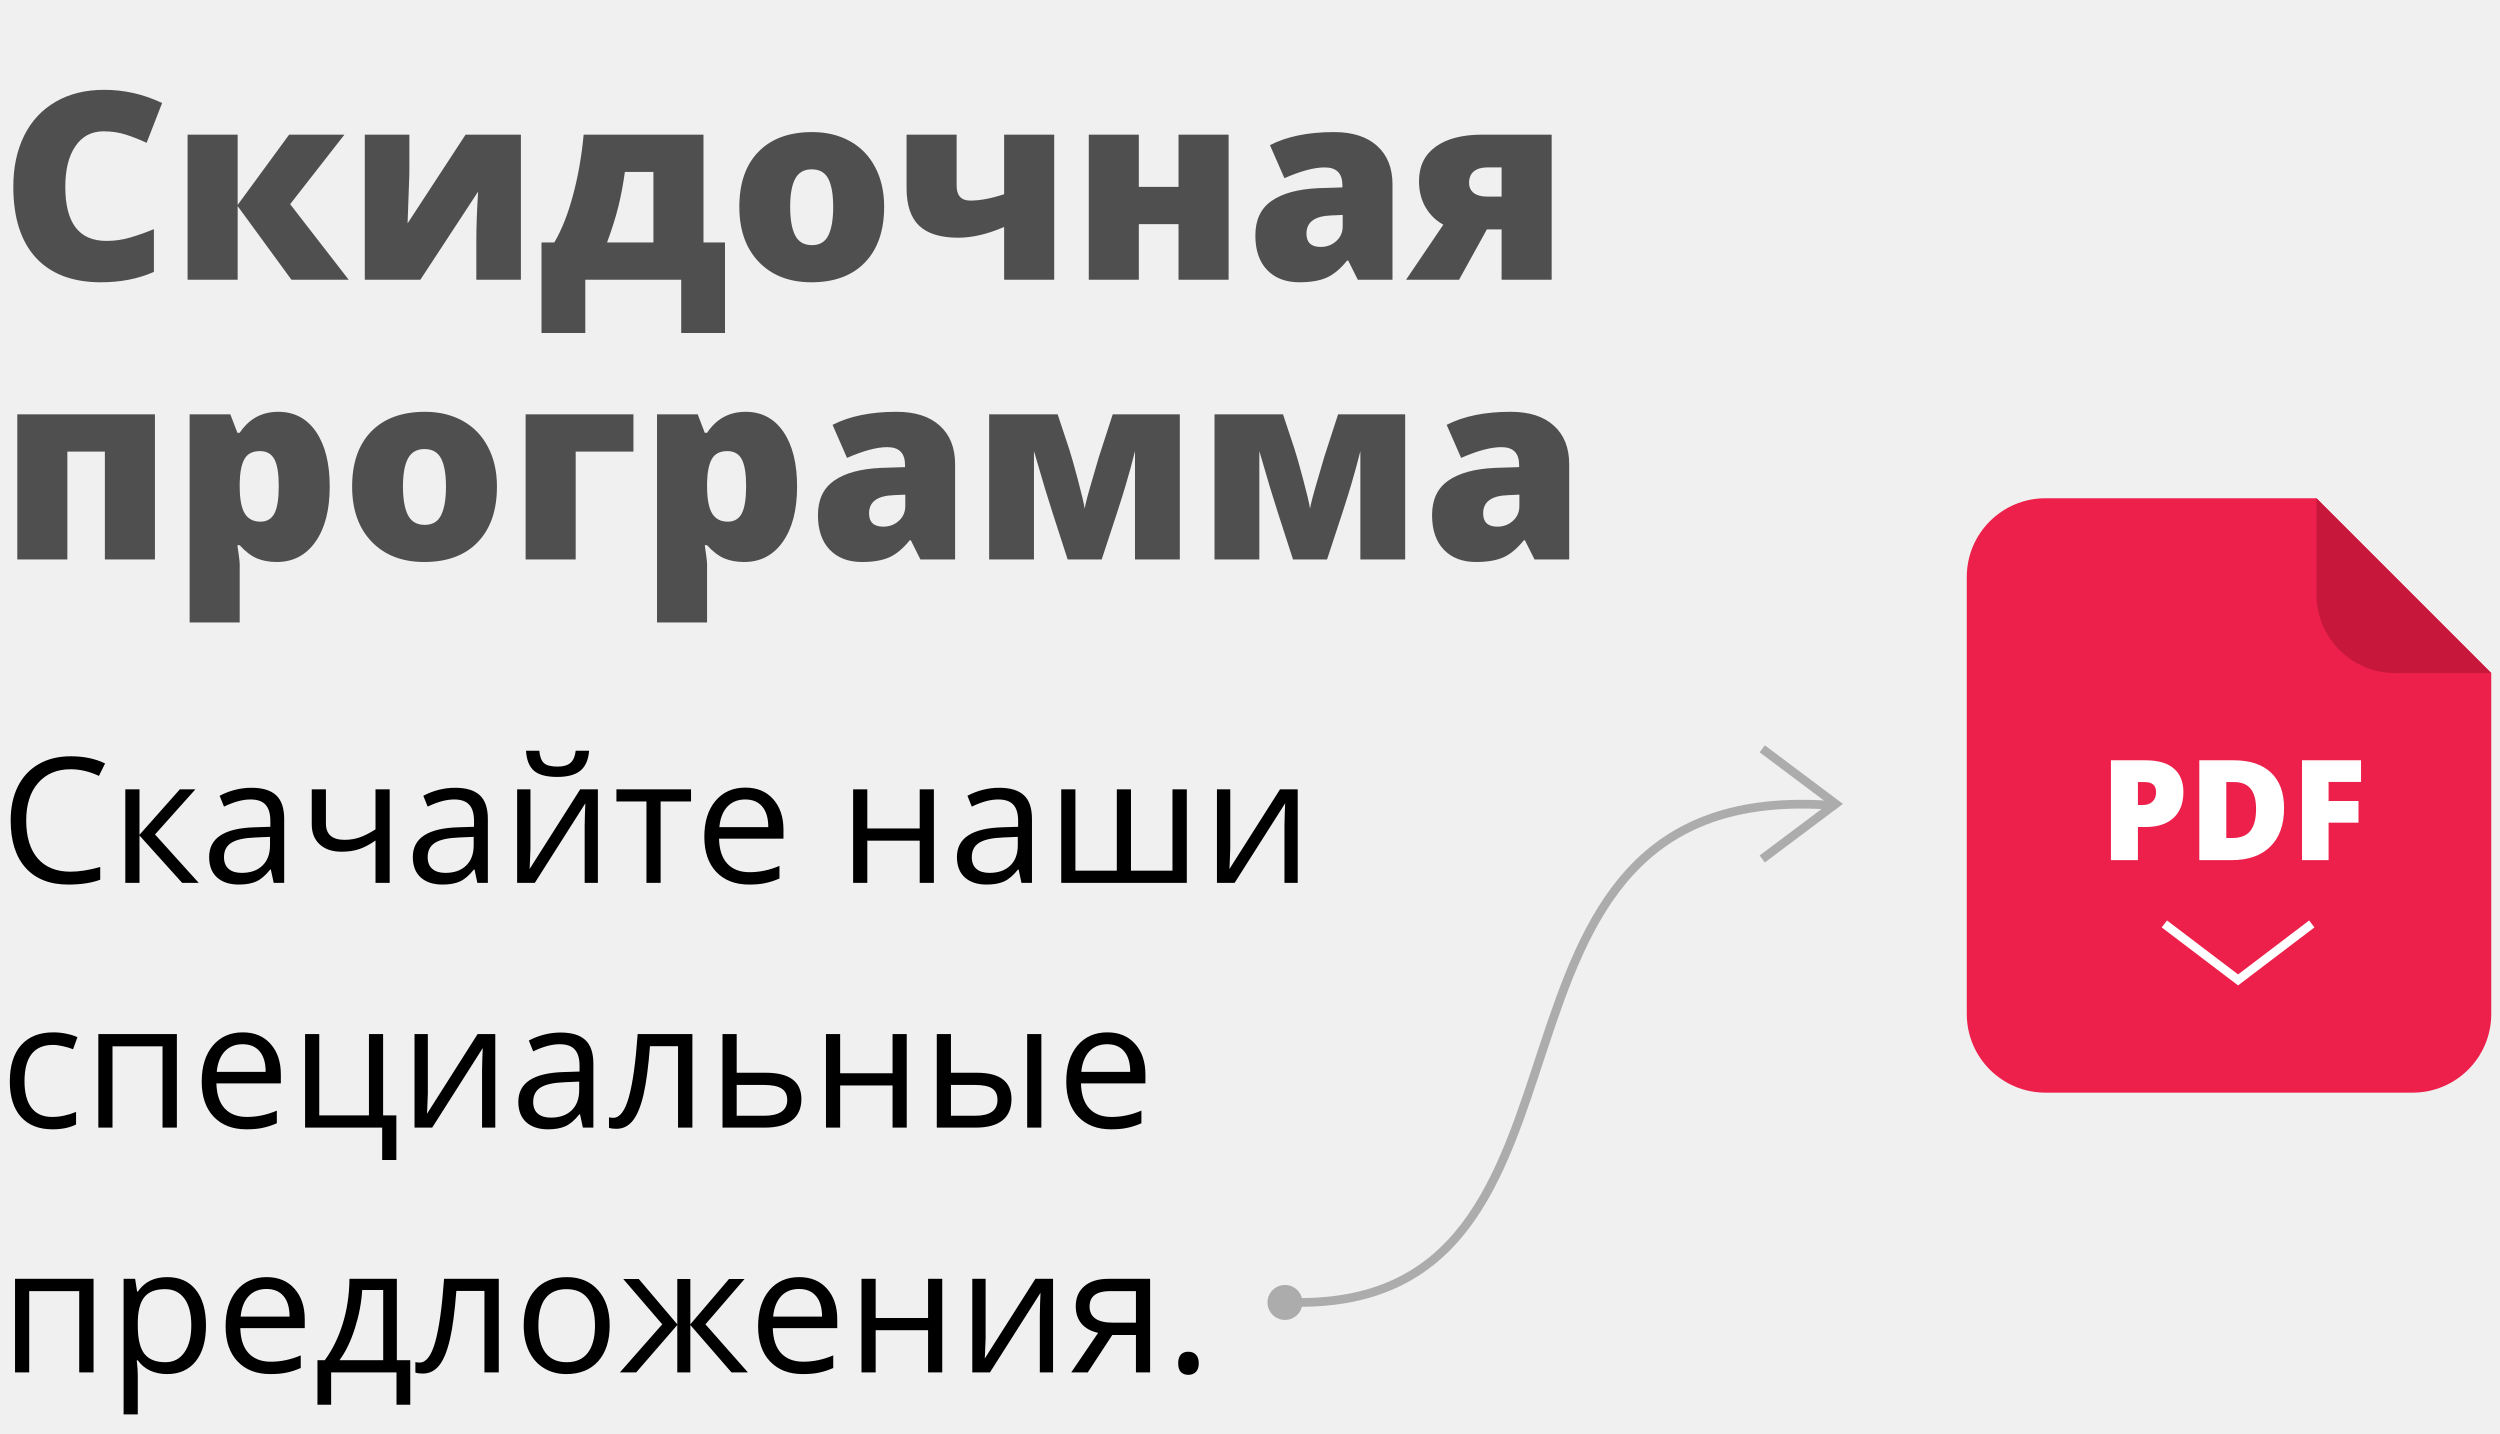
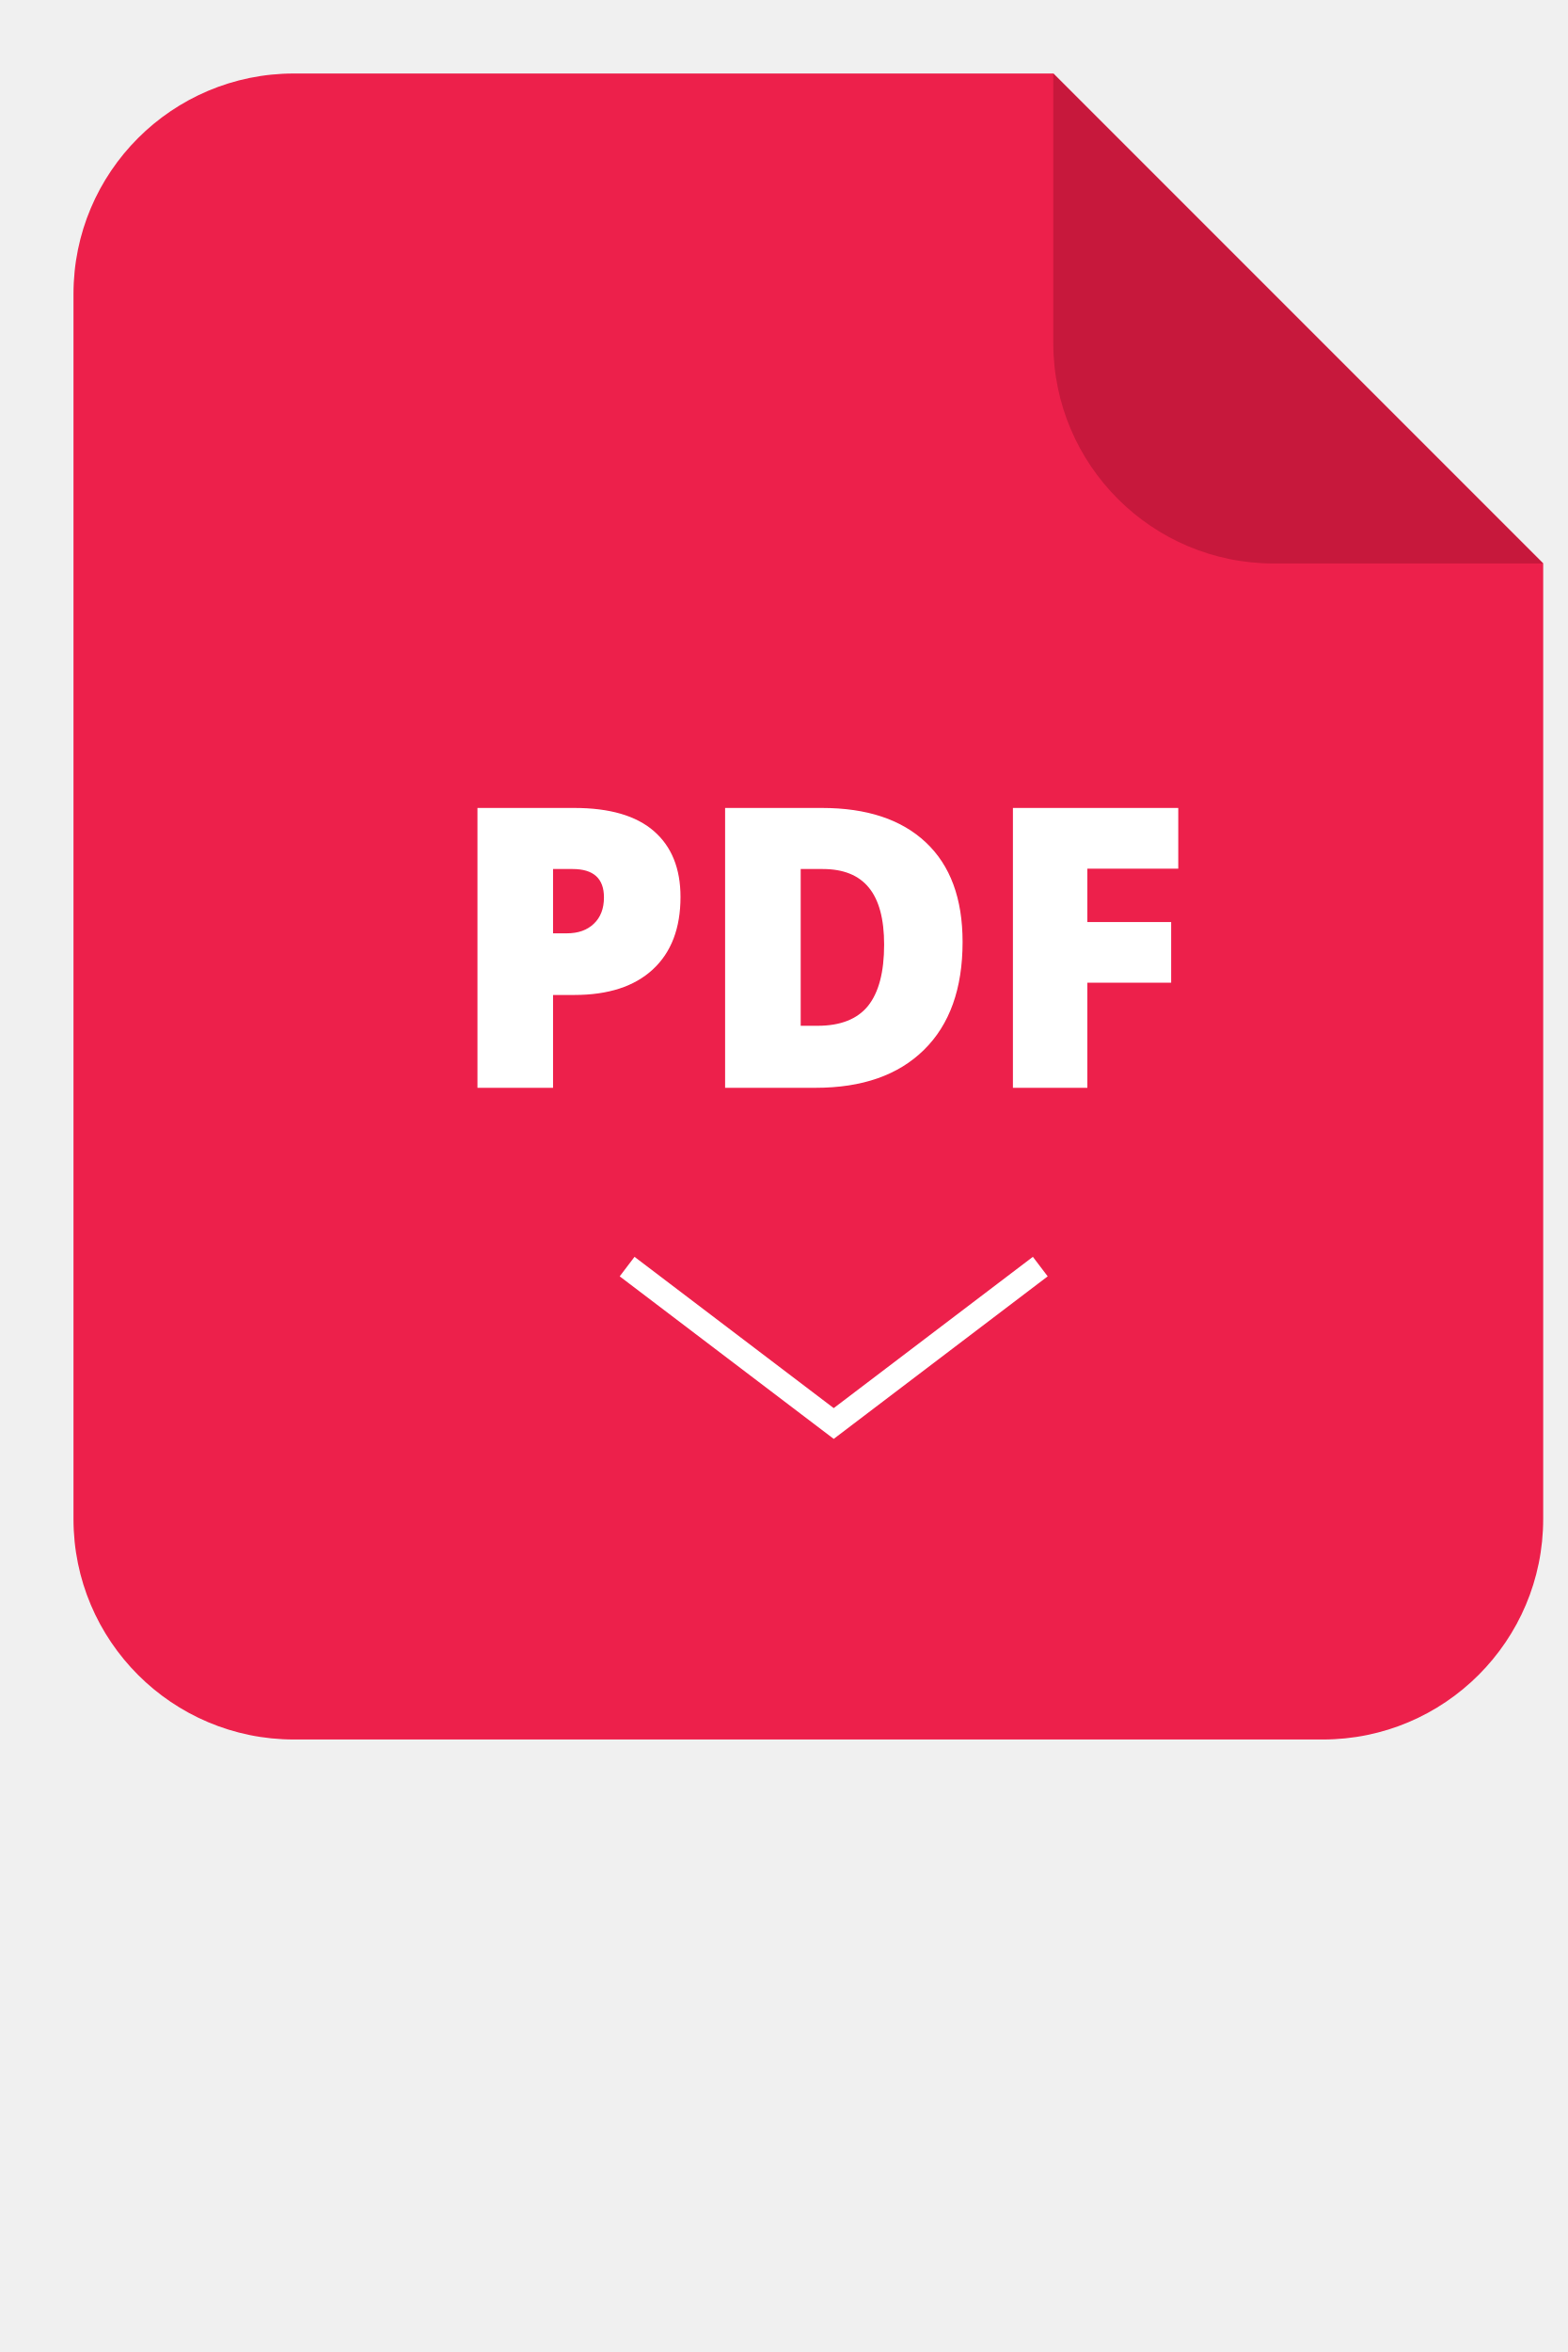
- <svg xmlns="http://www.w3.org/2000/svg" width="286" height="164" viewBox="0 0 286 164" fill="none">
-   <path d="M11.851 15.023C10.474 15.023 9.399 15.589 8.628 16.722C7.856 17.845 7.471 19.398 7.471 21.38C7.471 25.501 9.038 27.561 12.173 27.561C13.12 27.561 14.038 27.43 14.927 27.166C15.815 26.902 16.709 26.585 17.607 26.214V31.106C15.82 31.898 13.799 32.293 11.543 32.293C8.311 32.293 5.83 31.355 4.102 29.48C2.383 27.605 1.523 24.895 1.523 21.351C1.523 19.134 1.938 17.186 2.769 15.506C3.608 13.826 4.81 12.537 6.372 11.639C7.944 10.73 9.79 10.276 11.909 10.276C14.224 10.276 16.436 10.779 18.545 11.785L16.773 16.341C15.981 15.97 15.19 15.657 14.399 15.403C13.608 15.149 12.759 15.023 11.851 15.023ZM33.076 15.403H39.404L33.193 23.357L39.888 32H33.34L27.188 23.577V32H21.46V15.403H27.188V23.445L33.076 15.403ZM46.831 15.403V19.578C46.831 19.812 46.826 20.066 46.816 20.34C46.816 20.613 46.753 22.352 46.626 25.555L53.262 15.403H59.59V32H54.492V27.503C54.492 25.931 54.56 24.07 54.697 21.922L48.091 32H41.733V15.403H46.831ZM82.939 38.094H77.93V32H66.958V38.094H61.948V27.737H63.413C64.263 26.292 64.976 24.49 65.552 22.332C66.138 20.164 66.543 17.855 66.768 15.403H80.478V27.737H82.939V38.094ZM74.751 27.737V19.666H71.484C71.309 20.984 71.069 22.269 70.767 23.519C70.464 24.769 70.024 26.175 69.448 27.737H74.751ZM101.147 23.665C101.147 26.38 100.415 28.499 98.95 30.023C97.495 31.536 95.454 32.293 92.827 32.293C90.308 32.293 88.301 31.517 86.807 29.964C85.322 28.411 84.58 26.311 84.58 23.665C84.58 20.96 85.308 18.86 86.763 17.366C88.228 15.862 90.278 15.11 92.915 15.11C94.546 15.11 95.986 15.457 97.236 16.15C98.486 16.844 99.448 17.84 100.122 19.139C100.806 20.428 101.147 21.936 101.147 23.665ZM90.395 23.665C90.395 25.091 90.586 26.18 90.967 26.932C91.348 27.674 91.987 28.045 92.886 28.045C93.774 28.045 94.399 27.674 94.761 26.932C95.132 26.18 95.317 25.091 95.317 23.665C95.317 22.249 95.132 21.18 94.761 20.457C94.39 19.734 93.755 19.373 92.856 19.373C91.978 19.373 91.348 19.734 90.967 20.457C90.586 21.17 90.395 22.239 90.395 23.665ZM109.438 15.403V21.233C109.438 22.376 109.961 22.947 111.006 22.947C112.119 22.947 113.408 22.703 114.873 22.215V15.403H120.601V32H114.873V25.965C112.979 26.785 111.226 27.195 109.614 27.195C107.603 27.195 106.113 26.736 105.146 25.818C104.189 24.891 103.711 23.46 103.711 21.526V15.403H109.438ZM130.283 15.403V21.38H134.824V15.403H140.552V32H134.824V25.643H130.283V32H124.556V15.403H130.283ZM155.332 32L154.233 29.803H154.116C153.345 30.76 152.559 31.414 151.758 31.766C150.957 32.117 149.922 32.293 148.652 32.293C147.09 32.293 145.859 31.824 144.961 30.887C144.062 29.949 143.613 28.631 143.613 26.932C143.613 25.164 144.229 23.851 145.459 22.991C146.689 22.122 148.472 21.634 150.806 21.526L153.574 21.439V21.204C153.574 19.837 152.9 19.153 151.553 19.153C150.342 19.153 148.804 19.564 146.938 20.384L145.283 16.605C147.217 15.608 149.658 15.11 152.607 15.11C154.736 15.11 156.382 15.638 157.544 16.692C158.716 17.747 159.302 19.222 159.302 21.116V32H155.332ZM151.084 28.25C151.777 28.25 152.368 28.03 152.856 27.591C153.354 27.151 153.604 26.58 153.604 25.877V24.588L152.285 24.646C150.4 24.715 149.458 25.408 149.458 26.727C149.458 27.742 150 28.25 151.084 28.25ZM166.919 32H160.854L165.117 25.701C164.258 25.232 163.579 24.568 163.081 23.709C162.583 22.85 162.334 21.854 162.334 20.721C162.334 19.021 162.964 17.713 164.224 16.795C165.493 15.867 167.28 15.403 169.585 15.403H177.51V32H171.782V26.243H170.098L166.919 32ZM168.062 20.896C168.062 21.404 168.242 21.8 168.604 22.083C168.965 22.356 169.482 22.493 170.156 22.493H171.782V19.153H170.127C169.482 19.153 168.975 19.305 168.604 19.607C168.242 19.91 168.062 20.34 168.062 20.896ZM17.725 47.403V64H11.997V51.666H7.705V64H1.978V47.403H17.725ZM31.655 64.293C30.815 64.293 30.064 64.156 29.399 63.883C28.735 63.6 28.076 63.097 27.422 62.374H27.158C27.334 63.536 27.422 64.259 27.422 64.542V71.207H21.694V47.403H26.352L27.158 49.513H27.422C28.486 47.911 29.956 47.11 31.831 47.11C33.667 47.11 35.107 47.872 36.152 49.395C37.197 50.919 37.72 53.009 37.72 55.665C37.72 58.341 37.173 60.45 36.079 61.993C34.995 63.526 33.52 64.293 31.655 64.293ZM29.736 51.607C28.896 51.607 28.306 51.91 27.964 52.516C27.632 53.111 27.451 54 27.422 55.182V55.636C27.422 57.062 27.612 58.092 27.993 58.727C28.374 59.361 28.975 59.679 29.795 59.679C30.527 59.679 31.06 59.366 31.392 58.741C31.724 58.106 31.89 57.062 31.89 55.606C31.89 54.181 31.724 53.16 31.392 52.545C31.06 51.92 30.508 51.607 29.736 51.607ZM56.851 55.665C56.851 58.38 56.118 60.499 54.653 62.023C53.198 63.536 51.157 64.293 48.53 64.293C46.011 64.293 44.004 63.517 42.51 61.964C41.025 60.411 40.283 58.312 40.283 55.665C40.283 52.96 41.011 50.86 42.466 49.366C43.931 47.862 45.981 47.11 48.618 47.11C50.249 47.11 51.69 47.457 52.94 48.15C54.19 48.844 55.151 49.84 55.825 51.139C56.509 52.428 56.851 53.937 56.851 55.665ZM46.099 55.665C46.099 57.091 46.289 58.18 46.67 58.932C47.051 59.674 47.69 60.045 48.589 60.045C49.477 60.045 50.102 59.674 50.464 58.932C50.835 58.18 51.02 57.091 51.02 55.665C51.02 54.249 50.835 53.18 50.464 52.457C50.093 51.734 49.458 51.373 48.56 51.373C47.681 51.373 47.051 51.734 46.67 52.457C46.289 53.17 46.099 54.239 46.099 55.665ZM72.466 47.403V51.666H65.859V64H60.132V47.403H72.466ZM85.122 64.293C84.282 64.293 83.53 64.156 82.866 63.883C82.202 63.6 81.543 63.097 80.889 62.374H80.625C80.801 63.536 80.889 64.259 80.889 64.542V71.207H75.161V47.403H79.819L80.625 49.513H80.889C81.953 47.911 83.423 47.11 85.298 47.11C87.134 47.11 88.574 47.872 89.619 49.395C90.664 50.919 91.186 53.009 91.186 55.665C91.186 58.341 90.64 60.45 89.546 61.993C88.462 63.526 86.987 64.293 85.122 64.293ZM83.203 51.607C82.363 51.607 81.772 51.91 81.431 52.516C81.099 53.111 80.918 54 80.889 55.182V55.636C80.889 57.062 81.079 58.092 81.46 58.727C81.841 59.361 82.441 59.679 83.262 59.679C83.994 59.679 84.526 59.366 84.858 58.741C85.19 58.106 85.356 57.062 85.356 55.606C85.356 54.181 85.19 53.16 84.858 52.545C84.526 51.92 83.975 51.607 83.203 51.607ZM105.293 64L104.194 61.803H104.077C103.306 62.76 102.52 63.414 101.719 63.766C100.918 64.117 99.883 64.293 98.613 64.293C97.051 64.293 95.82 63.824 94.922 62.887C94.023 61.949 93.574 60.631 93.574 58.932C93.574 57.164 94.189 55.851 95.42 54.991C96.65 54.122 98.433 53.634 100.767 53.526L103.535 53.438V53.204C103.535 51.837 102.861 51.153 101.514 51.153C100.303 51.153 98.765 51.563 96.899 52.384L95.244 48.605C97.178 47.608 99.619 47.11 102.568 47.11C104.697 47.11 106.343 47.638 107.505 48.692C108.677 49.747 109.263 51.222 109.263 53.116V64H105.293ZM101.045 60.25C101.738 60.25 102.329 60.03 102.817 59.591C103.315 59.151 103.564 58.58 103.564 57.877V56.588L102.246 56.647C100.361 56.715 99.419 57.408 99.419 58.727C99.419 59.742 99.961 60.25 101.045 60.25ZM134.971 64H129.844V51.607C129.531 52.867 129.175 54.171 128.774 55.519C128.384 56.856 127.471 59.684 126.035 64H122.139L120.425 58.697C119.849 56.92 119.243 54.923 118.608 52.706L118.286 51.607V64H113.159V47.403H120.996L122.285 51.285C122.529 52.027 122.866 53.209 123.296 54.83C123.726 56.441 123.989 57.56 124.087 58.185C124.146 57.726 124.492 56.427 125.127 54.288L125.698 52.325L127.295 47.403H134.971V64ZM160.752 64H155.625V51.607C155.312 52.867 154.956 54.171 154.556 55.519C154.165 56.856 153.252 59.684 151.816 64H147.92L146.206 58.697C145.63 56.92 145.024 54.923 144.39 52.706L144.067 51.607V64H138.94V47.403H146.777L148.066 51.285C148.311 52.027 148.647 53.209 149.077 54.83C149.507 56.441 149.771 57.56 149.868 58.185C149.927 57.726 150.273 56.427 150.908 54.288L151.479 52.325L153.076 47.403H160.752V64ZM175.547 64L174.448 61.803H174.331C173.56 62.76 172.773 63.414 171.973 63.766C171.172 64.117 170.137 64.293 168.867 64.293C167.305 64.293 166.074 63.824 165.176 62.887C164.277 61.949 163.828 60.631 163.828 58.932C163.828 57.164 164.443 55.851 165.674 54.991C166.904 54.122 168.687 53.634 171.021 53.526L173.789 53.438V53.204C173.789 51.837 173.115 51.153 171.768 51.153C170.557 51.153 169.019 51.563 167.153 52.384L165.498 48.605C167.432 47.608 169.873 47.11 172.822 47.11C174.951 47.11 176.597 47.638 177.759 48.692C178.931 49.747 179.517 51.222 179.517 53.116V64H175.547ZM171.299 60.25C171.992 60.25 172.583 60.03 173.071 59.591C173.569 59.151 173.818 58.58 173.818 57.877V56.588L172.5 56.647C170.615 56.715 169.673 57.408 169.673 58.727C169.673 59.742 170.215 60.25 171.299 60.25Z" fill="#4F4F4F" />
-   <path d="M8.076 88.002C6.507 88.002 5.267 88.526 4.355 89.574C3.451 90.616 2.998 92.045 2.998 93.861C2.998 95.73 3.434 97.175 4.307 98.197C5.186 99.213 6.436 99.721 8.057 99.721C9.053 99.721 10.189 99.542 11.465 99.184V100.639C10.475 101.01 9.255 101.195 7.803 101.195C5.7 101.195 4.076 100.557 2.93 99.281C1.79 98.005 1.221 96.192 1.221 93.842C1.221 92.37 1.494 91.081 2.041 89.975C2.594 88.868 3.389 88.015 4.424 87.416C5.465 86.817 6.689 86.518 8.096 86.518C9.593 86.518 10.902 86.791 12.021 87.338L11.318 88.764C10.238 88.256 9.157 88.002 8.076 88.002ZM20.576 90.297H22.354L17.734 95.463L22.734 101H20.84L15.957 95.58V101H14.336V90.297H15.957V95.502L20.576 90.297ZM31.309 101L30.986 99.477H30.908C30.374 100.147 29.84 100.603 29.307 100.844C28.779 101.078 28.119 101.195 27.324 101.195C26.263 101.195 25.43 100.922 24.824 100.375C24.225 99.828 23.926 99.05 23.926 98.041C23.926 95.88 25.654 94.747 29.111 94.643L30.928 94.584V93.92C30.928 93.08 30.745 92.462 30.381 92.064C30.023 91.661 29.447 91.459 28.652 91.459C27.76 91.459 26.751 91.732 25.625 92.279L25.127 91.039C25.654 90.753 26.23 90.528 26.855 90.365C27.487 90.203 28.119 90.121 28.75 90.121C30.026 90.121 30.97 90.404 31.582 90.971C32.2 91.537 32.51 92.445 32.51 93.695V101H31.309ZM27.646 99.857C28.656 99.857 29.447 99.581 30.02 99.027C30.599 98.474 30.889 97.699 30.889 96.703V95.736L29.268 95.805C27.979 95.85 27.047 96.052 26.475 96.41C25.908 96.762 25.625 97.312 25.625 98.061C25.625 98.647 25.801 99.092 26.152 99.398C26.51 99.704 27.009 99.857 27.646 99.857ZM37.285 90.297V94.203C37.285 95.453 37.998 96.078 39.424 96.078C40.016 96.078 40.583 95.987 41.123 95.805C41.663 95.622 42.275 95.313 42.959 94.877V90.297H44.58V101H42.959V96.156C42.275 96.625 41.641 96.957 41.055 97.152C40.475 97.341 39.818 97.436 39.082 97.436C38.014 97.436 37.178 97.156 36.572 96.596C35.967 96.036 35.664 95.277 35.664 94.32V90.297H37.285ZM54.609 101L54.287 99.477H54.209C53.675 100.147 53.141 100.603 52.607 100.844C52.08 101.078 51.419 101.195 50.625 101.195C49.564 101.195 48.73 100.922 48.125 100.375C47.526 99.828 47.227 99.05 47.227 98.041C47.227 95.88 48.955 94.747 52.412 94.643L54.228 94.584V93.92C54.228 93.08 54.046 92.462 53.682 92.064C53.324 91.661 52.747 91.459 51.953 91.459C51.061 91.459 50.052 91.732 48.926 92.279L48.428 91.039C48.955 90.753 49.531 90.528 50.156 90.365C50.788 90.203 51.419 90.121 52.051 90.121C53.327 90.121 54.271 90.404 54.883 90.971C55.501 91.537 55.81 92.445 55.81 93.695V101H54.609ZM50.947 99.857C51.956 99.857 52.747 99.581 53.32 99.027C53.9 98.474 54.19 97.699 54.19 96.703V95.736L52.568 95.805C51.279 95.85 50.348 96.052 49.775 96.41C49.209 96.762 48.926 97.312 48.926 98.061C48.926 98.647 49.102 99.092 49.453 99.398C49.811 99.704 50.309 99.857 50.947 99.857ZM60.684 90.297V97.084L60.615 98.861L60.586 99.418L66.377 90.297H68.398V101H66.885V94.457L66.914 93.168L66.963 91.898L61.182 101H59.16V90.297H60.684ZM63.74 88.881C62.536 88.881 61.657 88.65 61.103 88.188C60.55 87.719 60.241 86.951 60.176 85.883H61.699C61.758 86.56 61.934 87.032 62.227 87.299C62.526 87.566 63.044 87.699 63.779 87.699C64.45 87.699 64.945 87.556 65.264 87.269C65.589 86.983 65.788 86.521 65.859 85.883H67.393C67.314 86.912 66.986 87.67 66.406 88.158C65.827 88.64 64.938 88.881 63.74 88.881ZM79.053 91.684H75.576V101H73.955V91.684H70.518V90.297H79.053V91.684ZM85.693 101.195C84.111 101.195 82.861 100.714 81.943 99.75C81.032 98.787 80.576 97.449 80.576 95.736C80.576 94.011 80.999 92.641 81.846 91.625C82.699 90.609 83.841 90.102 85.273 90.102C86.615 90.102 87.676 90.544 88.457 91.43C89.238 92.309 89.629 93.471 89.629 94.916V95.941H82.256C82.288 97.198 82.604 98.152 83.203 98.803C83.809 99.454 84.658 99.779 85.752 99.779C86.904 99.779 88.044 99.538 89.17 99.057V100.502C88.597 100.749 88.053 100.925 87.539 101.029C87.031 101.14 86.416 101.195 85.693 101.195ZM85.254 91.459C84.394 91.459 83.708 91.739 83.193 92.299C82.686 92.859 82.386 93.633 82.295 94.623H87.891C87.891 93.601 87.663 92.82 87.207 92.279C86.751 91.732 86.1 91.459 85.254 91.459ZM99.219 90.297V94.779H105.215V90.297H106.836V101H105.215V96.176H99.219V101H97.598V90.297H99.219ZM116.855 101L116.533 99.477H116.455C115.921 100.147 115.387 100.603 114.854 100.844C114.326 101.078 113.665 101.195 112.871 101.195C111.81 101.195 110.977 100.922 110.371 100.375C109.772 99.828 109.473 99.05 109.473 98.041C109.473 95.88 111.201 94.747 114.658 94.643L116.475 94.584V93.92C116.475 93.08 116.292 92.462 115.928 92.064C115.57 91.661 114.993 91.459 114.199 91.459C113.307 91.459 112.298 91.732 111.172 92.279L110.674 91.039C111.201 90.753 111.777 90.528 112.402 90.365C113.034 90.203 113.665 90.121 114.297 90.121C115.573 90.121 116.517 90.404 117.129 90.971C117.747 91.537 118.057 92.445 118.057 93.695V101H116.855ZM113.193 99.857C114.202 99.857 114.993 99.581 115.566 99.027C116.146 98.474 116.436 97.699 116.436 96.703V95.736L114.814 95.805C113.525 95.85 112.594 96.052 112.021 96.41C111.455 96.762 111.172 97.312 111.172 98.061C111.172 98.647 111.348 99.092 111.699 99.398C112.057 99.704 112.555 99.857 113.193 99.857ZM129.385 99.603H134.131V90.297H135.771V101H121.406V90.297H123.027V99.603H127.764V90.297H129.385V99.603ZM140.742 90.297V97.084L140.674 98.861L140.645 99.418L146.436 90.297H148.457V101H146.943V94.457L146.973 93.168L147.021 91.898L141.24 101H139.219V90.297H140.742ZM5.996 129.195C4.447 129.195 3.245 128.72 2.393 127.77C1.546 126.812 1.123 125.462 1.123 123.717C1.123 121.926 1.553 120.543 2.412 119.566C3.278 118.59 4.508 118.102 6.104 118.102C6.618 118.102 7.132 118.157 7.646 118.268C8.161 118.378 8.564 118.508 8.857 118.658L8.359 120.035C8.001 119.892 7.611 119.775 7.188 119.684C6.764 119.586 6.39 119.537 6.064 119.537C3.89 119.537 2.803 120.924 2.803 123.697C2.803 125.012 3.066 126.021 3.594 126.725C4.128 127.428 4.915 127.779 5.957 127.779C6.849 127.779 7.764 127.587 8.701 127.203V128.639C7.985 129.01 7.083 129.195 5.996 129.195ZM12.871 129H11.25V118.297H20.234V129H18.594V119.703H12.871V129ZM28.193 129.195C26.611 129.195 25.361 128.714 24.443 127.75C23.532 126.786 23.076 125.449 23.076 123.736C23.076 122.011 23.499 120.641 24.346 119.625C25.199 118.609 26.341 118.102 27.773 118.102C29.115 118.102 30.176 118.544 30.957 119.43C31.738 120.309 32.129 121.471 32.129 122.916V123.941H24.756C24.788 125.198 25.104 126.152 25.703 126.803C26.309 127.454 27.158 127.779 28.252 127.779C29.404 127.779 30.544 127.538 31.67 127.057V128.502C31.097 128.749 30.553 128.925 30.039 129.029C29.531 129.14 28.916 129.195 28.193 129.195ZM27.754 119.459C26.895 119.459 26.208 119.739 25.693 120.299C25.186 120.859 24.886 121.633 24.795 122.623H30.391C30.391 121.601 30.163 120.82 29.707 120.279C29.251 119.732 28.6 119.459 27.754 119.459ZM45.342 132.701H43.721V129H34.902V118.297H36.523V127.604H42.207V118.297H43.828V127.604H45.342V132.701ZM48.945 118.297V125.084L48.877 126.861L48.848 127.418L54.639 118.297H56.66V129H55.147V122.457L55.176 121.168L55.225 119.898L49.443 129H47.422V118.297H48.945ZM66.68 129L66.357 127.477H66.279C65.745 128.147 65.212 128.603 64.678 128.844C64.15 129.078 63.49 129.195 62.695 129.195C61.634 129.195 60.801 128.922 60.195 128.375C59.596 127.828 59.297 127.05 59.297 126.041C59.297 123.88 61.025 122.747 64.482 122.643L66.299 122.584V121.92C66.299 121.08 66.117 120.462 65.752 120.064C65.394 119.661 64.818 119.459 64.023 119.459C63.132 119.459 62.122 119.732 60.996 120.279L60.498 119.039C61.025 118.753 61.602 118.528 62.227 118.365C62.858 118.202 63.49 118.121 64.121 118.121C65.397 118.121 66.341 118.404 66.953 118.971C67.572 119.537 67.881 120.445 67.881 121.695V129H66.68ZM63.018 127.857C64.027 127.857 64.818 127.581 65.391 127.027C65.97 126.474 66.26 125.699 66.26 124.703V123.736L64.639 123.805C63.35 123.85 62.419 124.052 61.846 124.41C61.279 124.762 60.996 125.312 60.996 126.061C60.996 126.646 61.172 127.092 61.523 127.398C61.882 127.704 62.38 127.857 63.018 127.857ZM79.209 129H77.568V119.684H74.356C74.18 122.001 73.936 123.84 73.623 125.201C73.311 126.562 72.904 127.558 72.402 128.189C71.908 128.821 71.276 129.137 70.508 129.137C70.156 129.137 69.876 129.098 69.668 129.02V127.818C69.811 127.857 69.974 127.877 70.156 127.877C70.905 127.877 71.501 127.086 71.943 125.504C72.386 123.922 72.721 121.52 72.949 118.297H79.209V129ZM84.277 122.721H87.578C90.312 122.721 91.68 123.727 91.68 125.738C91.68 126.793 91.322 127.6 90.606 128.16C89.896 128.72 88.854 129 87.481 129H82.656V118.297H84.277V122.721ZM84.277 124.117V127.643H87.402C88.262 127.643 88.919 127.493 89.375 127.193C89.831 126.894 90.059 126.441 90.059 125.836C90.059 125.243 89.847 124.811 89.424 124.537C89.007 124.257 88.317 124.117 87.353 124.117H84.277ZM96.113 118.297V122.779H102.109V118.297H103.73V129H102.109V124.176H96.113V129H94.492V118.297H96.113ZM108.789 122.721H111.709C113.07 122.721 114.076 122.975 114.727 123.482C115.384 123.984 115.713 124.736 115.713 125.738C115.713 126.812 115.365 127.626 114.668 128.18C113.978 128.727 112.959 129 111.611 129H107.168V118.297H108.789V122.721ZM119.131 129H117.51V118.297H119.131V129ZM108.789 124.117V127.643H111.533C113.252 127.643 114.111 127.04 114.111 125.836C114.111 125.237 113.913 124.801 113.516 124.527C113.118 124.254 112.441 124.117 111.484 124.117H108.789ZM127.1 129.195C125.518 129.195 124.268 128.714 123.35 127.75C122.438 126.786 121.982 125.449 121.982 123.736C121.982 122.011 122.406 120.641 123.252 119.625C124.105 118.609 125.247 118.102 126.68 118.102C128.021 118.102 129.082 118.544 129.863 119.43C130.645 120.309 131.035 121.471 131.035 122.916V123.941H123.662C123.695 125.198 124.01 126.152 124.609 126.803C125.215 127.454 126.064 127.779 127.158 127.779C128.311 127.779 129.45 127.538 130.576 127.057V128.502C130.003 128.749 129.46 128.925 128.945 129.029C128.438 129.14 127.822 129.195 127.1 129.195ZM126.66 119.459C125.801 119.459 125.114 119.739 124.6 120.299C124.092 120.859 123.792 121.633 123.701 122.623H129.297C129.297 121.601 129.069 120.82 128.613 120.279C128.158 119.732 127.507 119.459 126.66 119.459ZM3.34 157H1.719V146.297H10.703V157H9.062V147.703H3.34V157ZM19.121 157.195C18.424 157.195 17.787 157.068 17.207 156.814C16.634 156.554 16.152 156.157 15.762 155.623H15.645C15.723 156.248 15.762 156.84 15.762 157.4V161.805H14.141V146.297H15.459L15.684 147.762H15.762C16.178 147.176 16.663 146.753 17.217 146.492C17.77 146.232 18.405 146.102 19.121 146.102C20.54 146.102 21.634 146.587 22.402 147.557C23.177 148.527 23.564 149.887 23.564 151.639C23.564 153.396 23.171 154.764 22.383 155.74C21.602 156.71 20.514 157.195 19.121 157.195ZM18.887 147.479C17.793 147.479 17.002 147.781 16.514 148.387C16.025 148.992 15.775 149.956 15.762 151.277V151.639C15.762 153.143 16.012 154.22 16.514 154.871C17.015 155.516 17.819 155.838 18.926 155.838C19.85 155.838 20.573 155.464 21.094 154.715C21.621 153.966 21.885 152.934 21.885 151.619C21.885 150.285 21.621 149.262 21.094 148.553C20.573 147.837 19.837 147.479 18.887 147.479ZM30.928 157.195C29.346 157.195 28.096 156.714 27.178 155.75C26.266 154.786 25.811 153.449 25.811 151.736C25.811 150.011 26.234 148.641 27.08 147.625C27.933 146.609 29.076 146.102 30.508 146.102C31.849 146.102 32.91 146.544 33.691 147.43C34.473 148.309 34.863 149.471 34.863 150.916V151.941H27.49C27.523 153.198 27.838 154.152 28.438 154.803C29.043 155.454 29.893 155.779 30.986 155.779C32.139 155.779 33.278 155.538 34.404 155.057V156.502C33.831 156.749 33.288 156.925 32.773 157.029C32.266 157.14 31.65 157.195 30.928 157.195ZM30.488 147.459C29.629 147.459 28.942 147.739 28.428 148.299C27.92 148.859 27.62 149.633 27.529 150.623H33.125C33.125 149.601 32.897 148.82 32.441 148.279C31.986 147.732 31.335 147.459 30.488 147.459ZM46.934 160.701H45.361V157H37.881V160.701H36.318V155.604H37.158C38.031 154.419 38.714 153.029 39.209 151.434C39.704 149.839 39.961 148.126 39.98 146.297H45.4V155.604H46.934V160.701ZM43.838 155.604V147.576H41.435C41.351 149.021 41.071 150.486 40.596 151.971C40.127 153.449 39.541 154.66 38.838 155.604H43.838ZM57.06 157H55.42V147.684H52.207C52.031 150.001 51.787 151.84 51.475 153.201C51.162 154.562 50.755 155.558 50.254 156.189C49.759 156.821 49.128 157.137 48.359 157.137C48.008 157.137 47.728 157.098 47.52 157.02V155.818C47.663 155.857 47.825 155.877 48.008 155.877C48.757 155.877 49.352 155.086 49.795 153.504C50.238 151.922 50.573 149.52 50.801 146.297H57.06V157ZM69.746 151.639C69.746 153.383 69.307 154.747 68.428 155.73C67.549 156.707 66.335 157.195 64.785 157.195C63.828 157.195 62.978 156.971 62.236 156.521C61.494 156.072 60.921 155.428 60.518 154.588C60.114 153.748 59.912 152.765 59.912 151.639C59.912 149.894 60.348 148.536 61.221 147.566C62.093 146.59 63.304 146.102 64.853 146.102C66.351 146.102 67.539 146.6 68.418 147.596C69.303 148.592 69.746 149.939 69.746 151.639ZM61.592 151.639C61.592 153.006 61.865 154.048 62.412 154.764C62.959 155.48 63.763 155.838 64.824 155.838C65.885 155.838 66.689 155.483 67.236 154.773C67.79 154.057 68.066 153.012 68.066 151.639C68.066 150.278 67.79 149.246 67.236 148.543C66.689 147.833 65.879 147.479 64.805 147.479C63.743 147.479 62.943 147.827 62.402 148.523C61.862 149.22 61.592 150.258 61.592 151.639ZM77.481 146.316H78.975V151.502L83.398 146.316H85.176L80.703 151.502L85.557 157H83.682L78.975 151.58V157H77.481V151.58L72.783 157H70.918L75.762 151.502L71.299 146.316H73.076L77.481 151.502V146.316ZM91.846 157.195C90.264 157.195 89.014 156.714 88.096 155.75C87.184 154.786 86.728 153.449 86.728 151.736C86.728 150.011 87.152 148.641 87.998 147.625C88.851 146.609 89.993 146.102 91.426 146.102C92.767 146.102 93.828 146.544 94.609 147.43C95.391 148.309 95.781 149.471 95.781 150.916V151.941H88.408C88.441 153.198 88.757 154.152 89.356 154.803C89.961 155.454 90.811 155.779 91.904 155.779C93.057 155.779 94.196 155.538 95.322 155.057V156.502C94.749 156.749 94.206 156.925 93.691 157.029C93.184 157.14 92.568 157.195 91.846 157.195ZM91.406 147.459C90.547 147.459 89.86 147.739 89.346 148.299C88.838 148.859 88.538 149.633 88.447 150.623H94.043C94.043 149.601 93.815 148.82 93.359 148.279C92.904 147.732 92.253 147.459 91.406 147.459ZM100.176 146.297V150.779H106.172V146.297H107.793V157H106.172V152.176H100.176V157H98.555V146.297H100.176ZM112.754 146.297V153.084L112.686 154.861L112.656 155.418L118.447 146.297H120.469V157H118.955V150.457L118.984 149.168L119.033 147.898L113.252 157H111.23V146.297H112.754ZM124.443 157H122.549L125.625 152.479C124.798 152.296 124.163 151.945 123.721 151.424C123.285 150.896 123.066 150.236 123.066 149.441C123.066 148.465 123.395 147.697 124.053 147.137C124.71 146.577 125.628 146.297 126.807 146.297H131.572V157H129.951V152.723H127.246L124.443 157ZM124.648 149.461C124.648 150.698 125.547 151.316 127.344 151.316H129.951V147.703H127.012C125.436 147.703 124.648 148.289 124.648 149.461ZM134.785 155.965C134.785 155.529 134.883 155.2 135.078 154.979C135.28 154.751 135.566 154.637 135.938 154.637C136.315 154.637 136.608 154.751 136.816 154.979C137.031 155.2 137.139 155.529 137.139 155.965C137.139 156.388 137.031 156.714 136.816 156.941C136.602 157.169 136.309 157.283 135.938 157.283C135.605 157.283 135.329 157.182 135.107 156.98C134.893 156.772 134.785 156.434 134.785 155.965Z" fill="black" />
-   <path fill-rule="evenodd" clip-rule="evenodd" d="M225 66C225 61.029 229.029 57 234 57H265L285 77V116C285 120.971 280.971 125 276 125H234C229.029 125 225 120.971 225 116V66Z" fill="#ED204B" />
-   <path fill-rule="evenodd" clip-rule="evenodd" d="M265 57L285 77H274C269.029 77 265 72.971 265 68V57Z" fill="#C7183C" />
-   <path d="M248 106L256.036 112.102L264.071 106" stroke="white" stroke-linecap="square" />
-   <path d="M249.781 90.611C249.781 91.887 249.404 92.874 248.648 93.572C247.898 94.264 246.831 94.611 245.445 94.611H244.578V98.4H241.492V86.978H245.445C246.888 86.978 247.971 87.293 248.695 87.923C249.419 88.553 249.781 89.449 249.781 90.611ZM244.578 92.095H245.141C245.604 92.095 245.971 91.965 246.242 91.705C246.518 91.444 246.656 91.085 246.656 90.626C246.656 89.856 246.229 89.47 245.375 89.47H244.578V92.095ZM261.297 92.447C261.297 94.353 260.771 95.822 259.719 96.853C258.672 97.884 257.198 98.4 255.297 98.4H251.602V86.978H255.555C257.388 86.978 258.802 87.447 259.797 88.384C260.797 89.322 261.297 90.676 261.297 92.447ZM258.094 92.556C258.094 91.509 257.885 90.733 257.469 90.228C257.057 89.723 256.43 89.47 255.586 89.47H254.688V95.869H255.375C256.312 95.869 257 95.598 257.438 95.056C257.875 94.509 258.094 93.676 258.094 92.556ZM266.391 98.4H263.352V86.978H270.102V89.455H266.391V91.634H269.812V94.111H266.391V98.4Z" fill="white" />
-   <path d="M202 97.964L210 91.964L202 85.964" stroke="#ACACAC" stroke-linecap="square" />
-   <path d="M147 148.962C187.744 150.756 164.125 88.367 210 92.167" stroke="#ACACAC" />
-   <path fill-rule="evenodd" clip-rule="evenodd" d="M147 151C148.105 151 149 150.105 149 149C149 147.895 148.105 147 147 147C145.895 147 145 147.895 145 149C145 150.105 145.895 151 147 151Z" fill="#ACACAC" />
+ <svg xmlns="http://www.w3.org/2000/svg" width="64" height="96" viewBox="0 0 64 96" fill="none">
+   <path fill-rule="evenodd" clip-rule="evenodd" d="M3 12C3 7.029 7.029 3 12 3H43L63 23V62C63 66.971 58.971 71 54 71H12C7.029 71 3 66.971 3 62V12Z" fill="#ED204B" />
+   <path fill-rule="evenodd" clip-rule="evenodd" d="M43 3L63 23H52C47.029 23 43 18.971 43 14V3Z" fill="#C7183C" />
+   <path d="M26 52L34.036 58.102L42.071 52" stroke="white" stroke-linecap="square" />
+   <path d="M27.781 36.611C27.781 37.887 27.404 38.874 26.648 39.572C25.898 40.264 24.831 40.611 23.445 40.611H22.578V44.4H19.492V32.978H23.445C24.888 32.978 25.971 33.293 26.695 33.923C27.419 34.553 27.781 35.449 27.781 36.611ZM22.578 38.095H23.141C23.604 38.095 23.971 37.965 24.242 37.705C24.518 37.444 24.656 37.085 24.656 36.627C24.656 35.856 24.229 35.47 23.375 35.47H22.578V38.095ZM39.297 38.447C39.297 40.353 38.771 41.822 37.719 42.853C36.672 43.884 35.198 44.4 33.297 44.4H29.602V32.978H33.555C35.388 32.978 36.802 33.447 37.797 34.384C38.797 35.322 39.297 36.676 39.297 38.447ZM36.094 38.556C36.094 37.509 35.885 36.733 35.469 36.228C35.057 35.723 34.43 35.47 33.586 35.47H32.688V41.869H33.375C34.312 41.869 35 41.598 35.438 41.056C35.875 40.509 36.094 39.676 36.094 38.556ZM44.391 44.4H41.352V32.978H48.102V35.455H44.391V37.634H47.812V40.111H44.391V44.4Z" fill="white" />
</svg>
